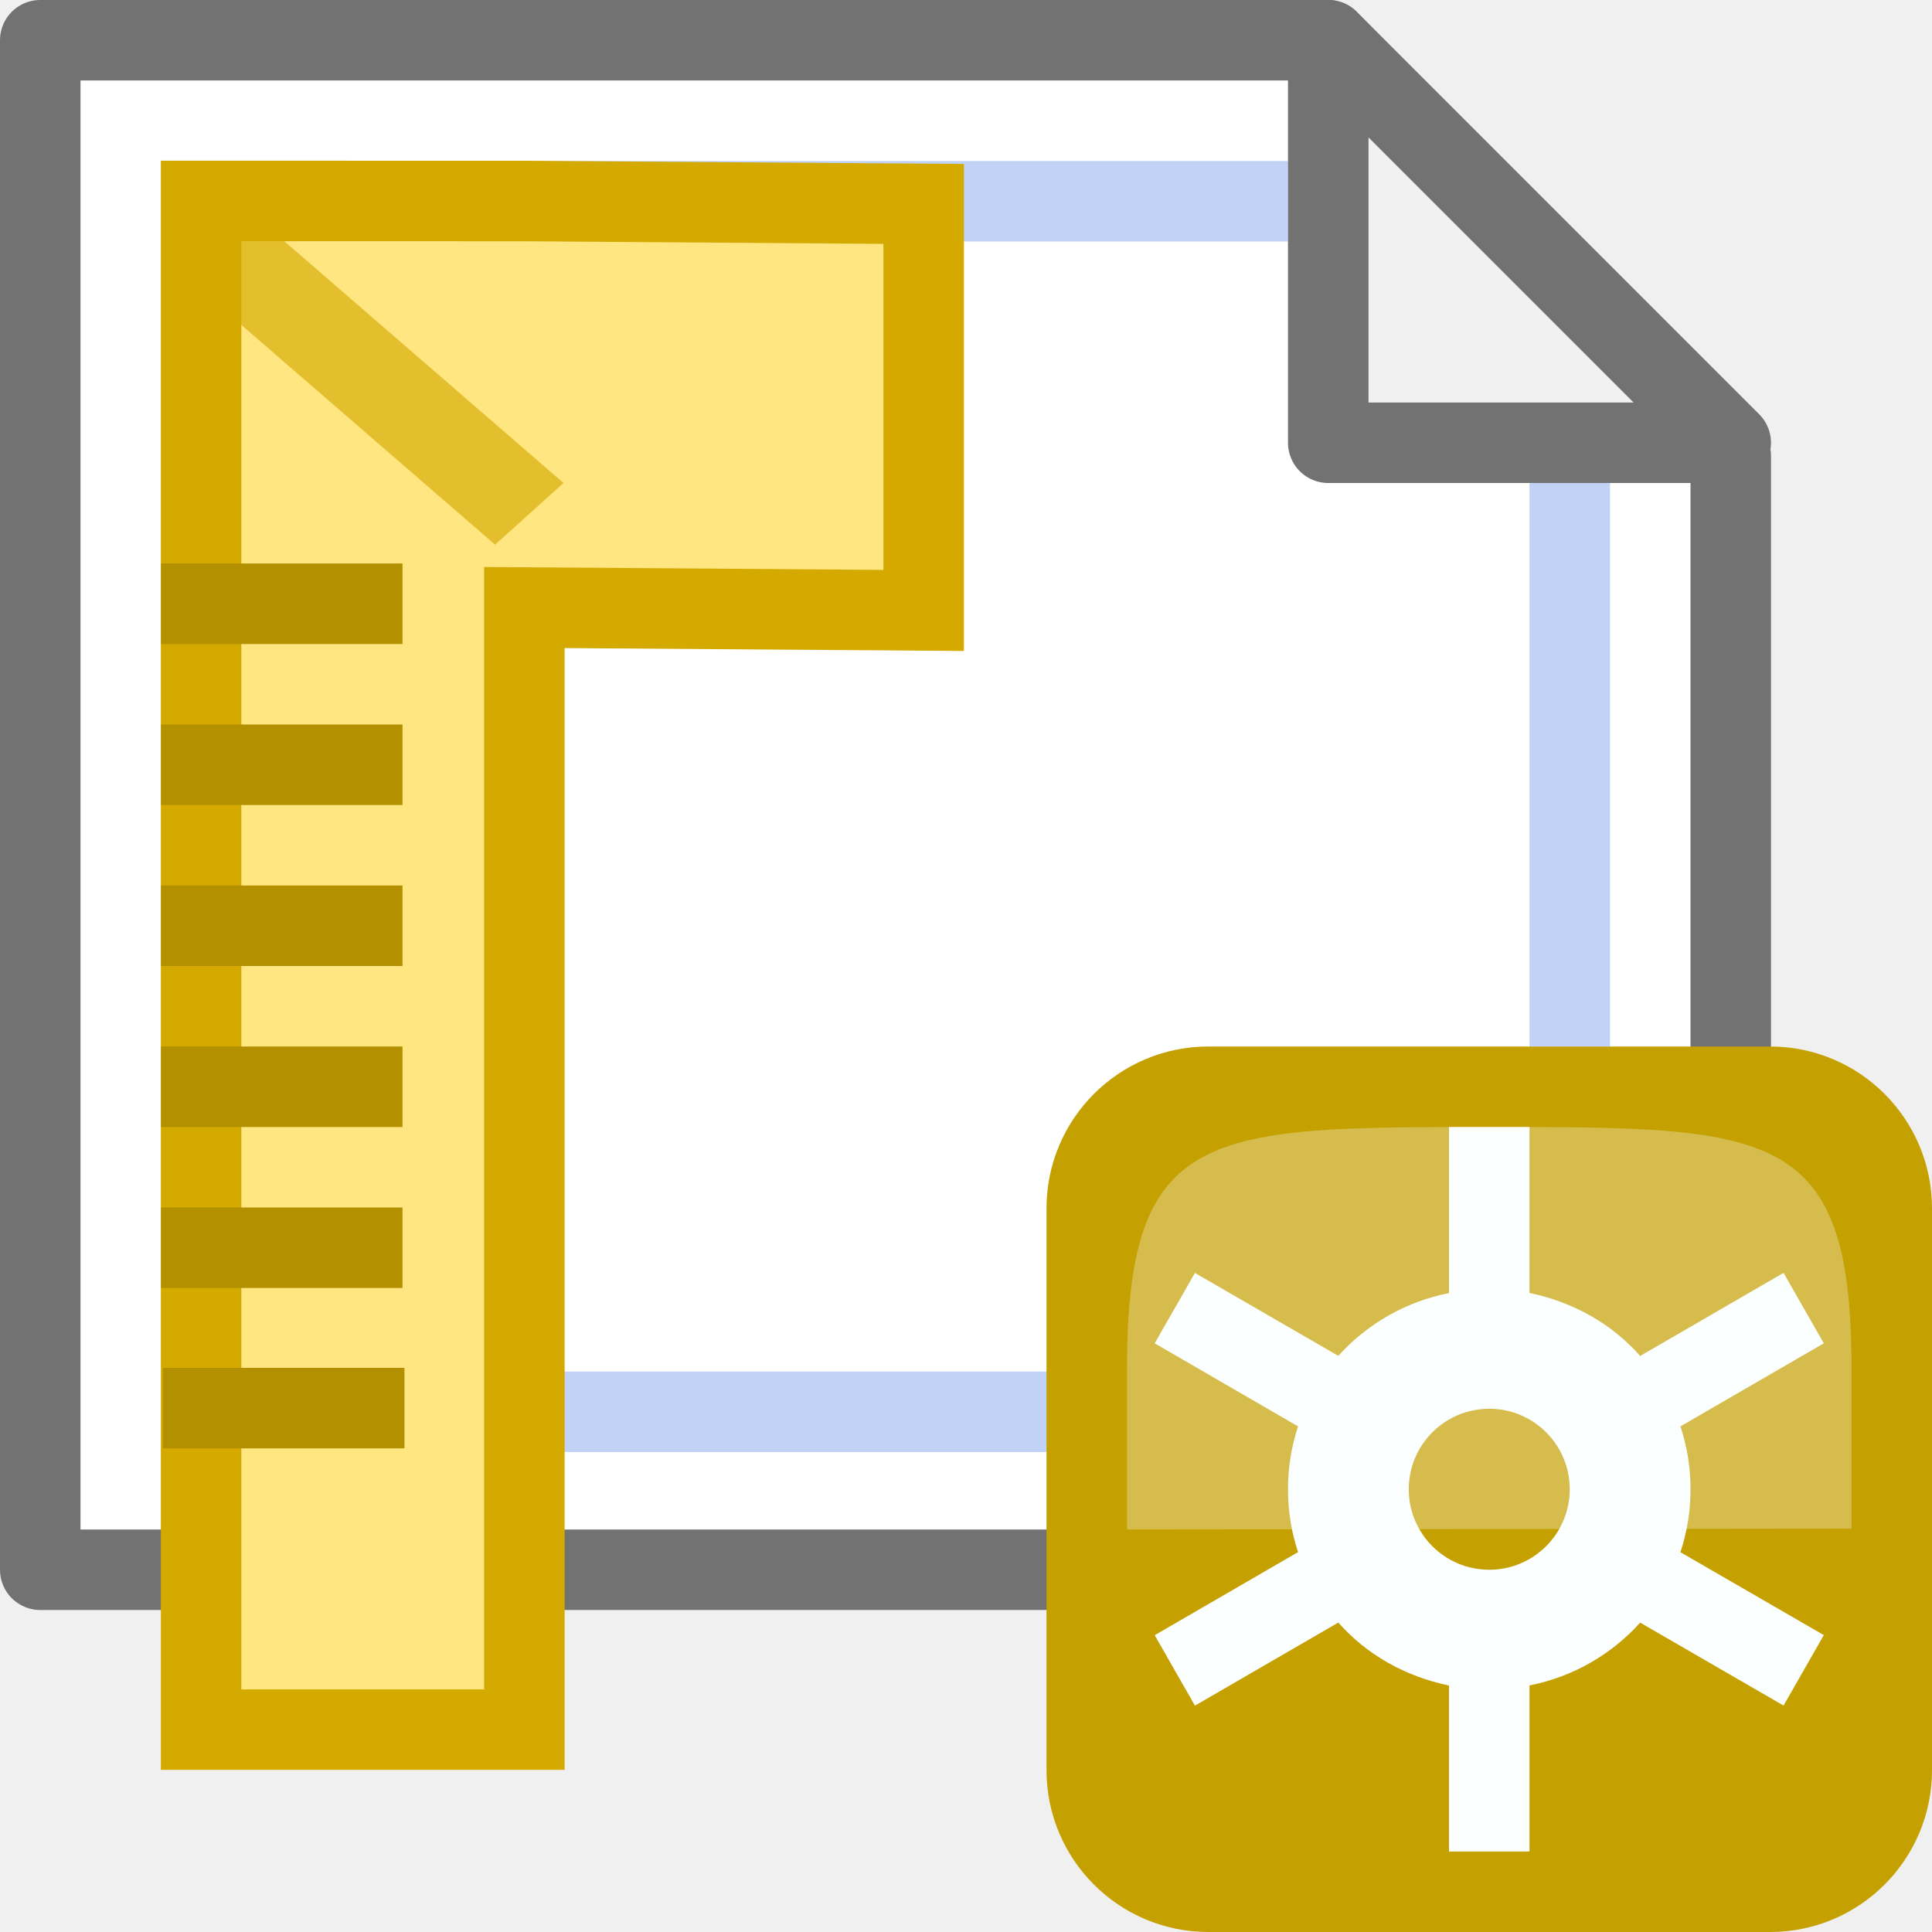
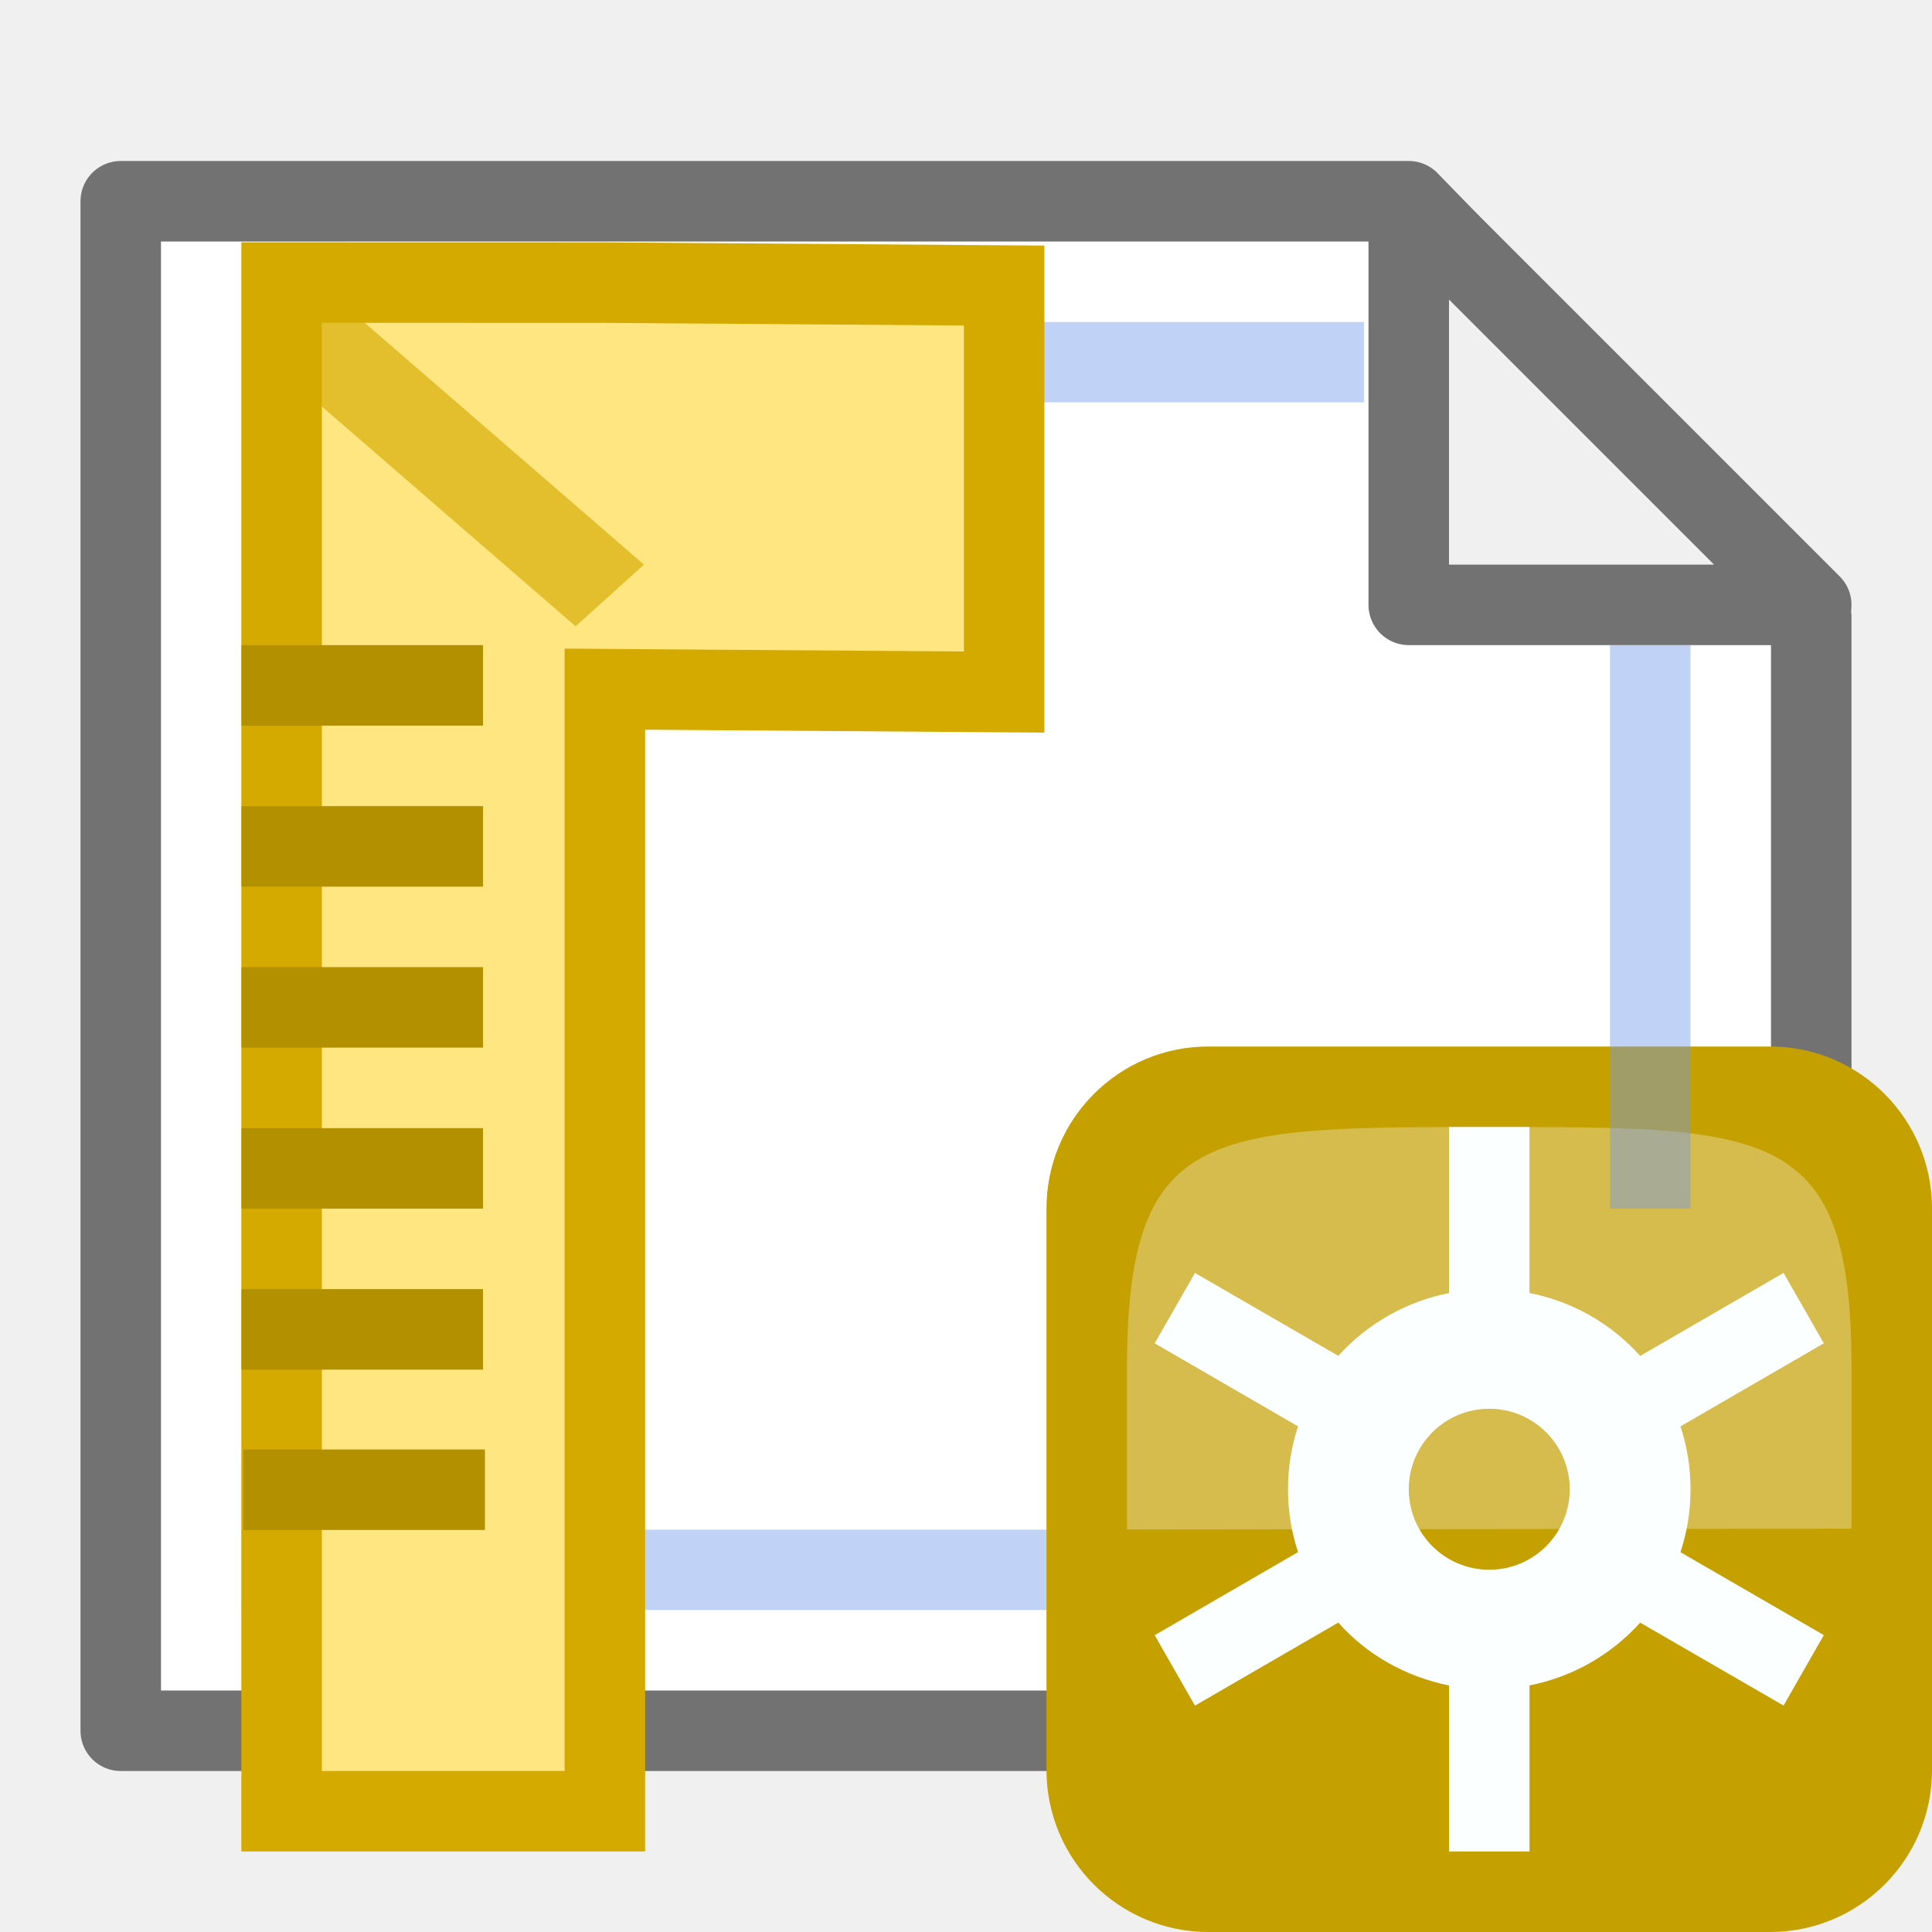
<svg xmlns="http://www.w3.org/2000/svg" height="24" width="24">
-   <path d="M.5 19.5h21V5.664L16.5.5H.5z" fill="#fff" fill-rule="evenodd" stroke="#727272" stroke-linejoin="round" />
-   <path fill="#7399ec" fill-opacity=".44" d="M3 2h13v1H3zM2.051 17.038h18.008v1H2.051z" />
-   <path d="M21.5 5.5h-5v-5z" fill="#f0f0f0" fill-rule="evenodd" stroke="#727272" stroke-linejoin="round" />
+   <path d="M1.5 21.5h21V7.664l-5-5.164h-16z" fill="#fff" fill-rule="evenodd" stroke="#727272" stroke-linejoin="round" />
+   <path d="M3.949 4h12.994v.998H3.949zM3 19.002h18V20H3z" fill="#7399ec" fill-opacity=".44" />
+   <path d="M22.5 7.514h-5v-5z" fill="#f0f0f0" fill-rule="evenodd" stroke="#727272" stroke-linejoin="round" />
  <g transform="translate(33)">
    <rect y="13" x="-20" width="11" rx="2.011" height="11" fill="#c4a000" />
-     <path d="M-15 14v2.063a2.501 2.501 0 0 0-1.375.78l-1.781-1.03-.5.874 1.781 1.032A2.46 2.46 0 0 0-17 18.5c0 .275.043.534.125.781l-1.781 1.032.5.875 1.781-1.032c.353.4.833.67 1.375.782V23h1v-2.063a2.501 2.501 0 0 0 1.375-.78l1.781 1.03.5-.875-1.781-1.03A2.46 2.46 0 0 0-12 18.5a2.46 2.46 0 0 0-.125-.781l1.781-1.032-.5-.875-1.781 1.032c-.353-.4-.833-.67-1.375-.782V14zm.5 3.5a1 1 0 1 1 0 2 1 1 0 0 1 0-2z" fill="#fcffff" />
+     <path d="M-15 14v2.063a2.501 2.501 0 0 0-1.375.78l-1.781-1.03-.5.874 1.781 1.032A2.46 2.46 0 0 0-17 18.5c0 .275.043.534.125.781l-1.781 1.032.5.875 1.781-1.032c.353.4.833.67 1.375.782V23h1v-2.063a2.501 2.501 0 0 0 1.375-.78l1.781 1.03.5-.875-1.781-1.03A2.46 2.46 0 0 0-12 18.5a2.46 2.46 0 0 0-.125-.781l1.781-1.032-.5-.875-1.781 1.032A2.49 2.49 0 0 0-14 16.062V14zm.5 3.5a1 1 0 1 1 0 2 1 1 0 0 1 0-2z" fill="#fcffff" />
    <path d="M-19 19l9-.01v-2C-10 14-11 14-14.5 14s-4.5 0-4.5 3v2z" opacity=".3" fill="#fcffff" fill-rule="evenodd" />
  </g>
-   <path d="M2.498 2.496v18.99h4.016V7.547l4.96.036v-5.05l-4.96-.036z" fill="#ffe680" stroke="#d4aa00" stroke-linecap="square" />
-   <path fill="#d4aa00" fill-opacity=".647" d="M3.027 2.56L7 6l-.85.766-3.972-3.44z" />
-   <path fill="#b29000" d="M2 7h3v1H2zM2 9h3v1H2zM2 11h3v1H2zM2 13h3v1H2zM2 15h3v1H2z" />
-   <path fill="#7399ec" fill-opacity=".44" d="M20 13V6h-1v7z" />
-   <path fill="#b29000" d="M2.024 16.992h3v1h-3z" />
+   <path d="M3.498 3.51V22.5h4.016V8.561l4.96.036v-5.05l-4.96-.036z" fill="#ffe680" stroke="#d4aa00" stroke-linecap="square" />
+   <path d="M4.027 3.574L8 7.014l-.85.766-3.972-3.44z" fill="#d4aa00" fill-opacity=".647" />
+   <path d="M3 8.014h3v1H3zm0 2h3v1H3zm0 2h3v1H3zm0 2h3v1H3zm0 2h3v1H3z" fill="#b29000" />
+   <path d="M21 15.014v-7h-1v7z" fill="#7399ec" fill-opacity=".44" />
+   <path d="M3.024 18.006h3v1h-3z" fill="#b29000" />
</svg>
